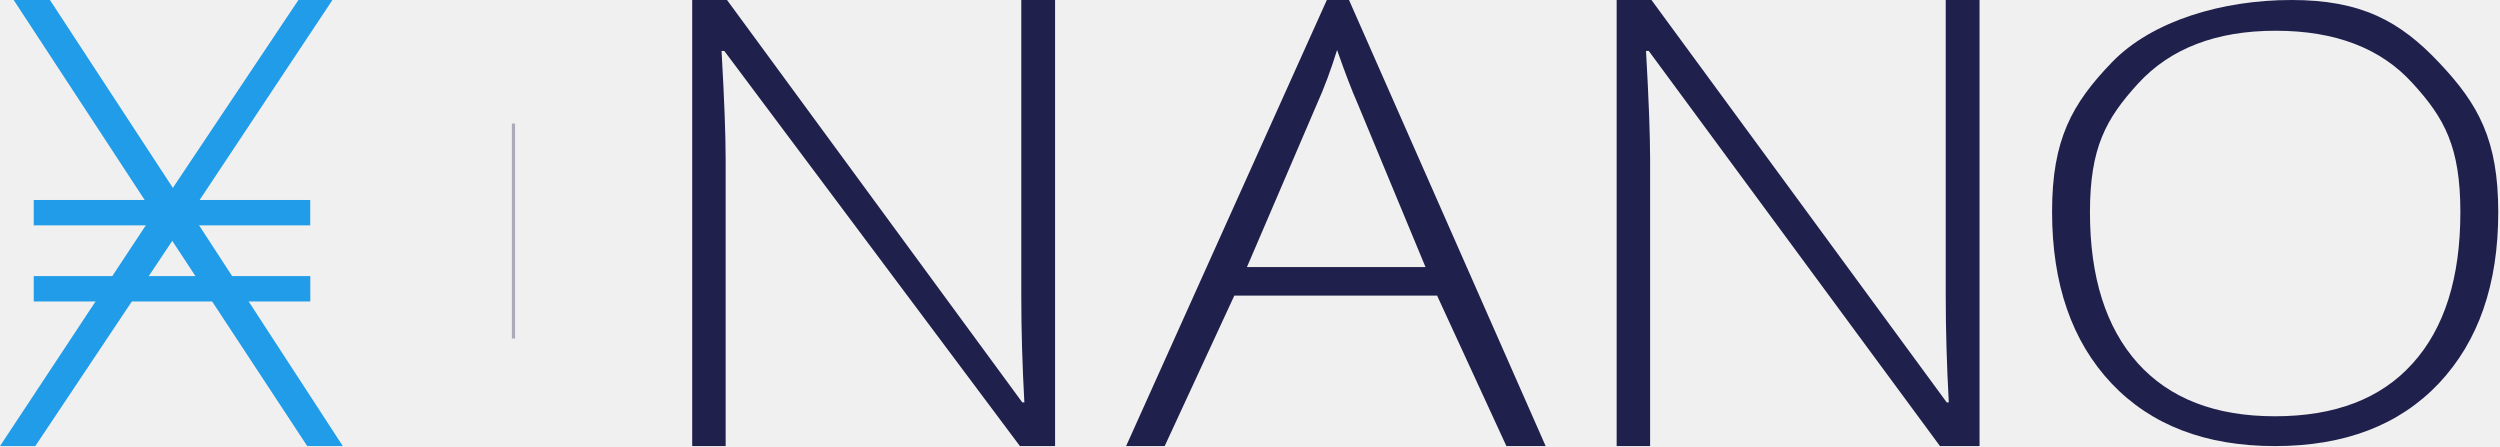
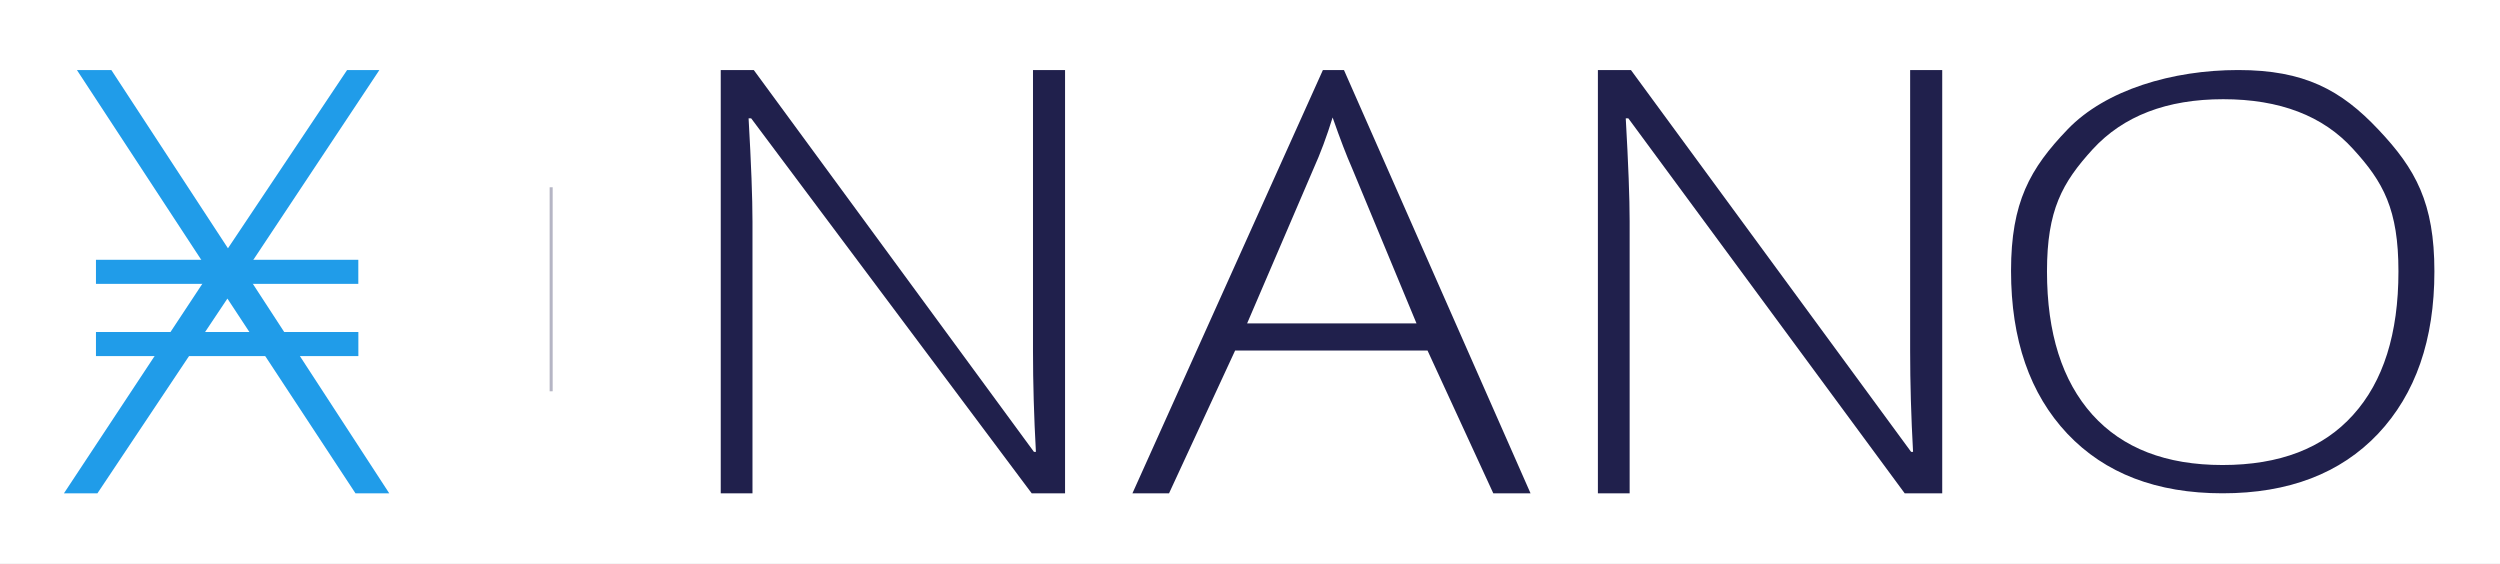
- <svg xmlns="http://www.w3.org/2000/svg" width="779" height="139" viewBox="0 0 779 139" fill="none">
-   <path d="M106.824 139H95.735L53.682 75.051L10.999 139H0L47.859 66.549L4.259 0H15.564L53.861 58.537L92.986 0H103.589L59.523 66.355L106.824 139Z" fill="#209CE9" />
-   <path d="M10.513 62.315H96.67V70.221H10.513V62.315ZM10.513 86.032H96.688V93.938H10.513V86.032Z" fill="#209CE9" />
-   <path d="M160 38.5L160 105.5" stroke="#20204C" stroke-opacity="0.33" />
-   <path d="M328.764 139H317.808L225.689 15.868H224.838C225.689 30.833 226.114 42.121 226.114 49.733V139H215.69V0H226.539L318.553 125.397H319.191C318.553 113.786 318.234 102.755 318.234 92.306V0H328.764V139Z" fill="#20204C" />
-   <path d="M447.8 92.112H384.614L362.914 139H350.894L413.441 0H420.355L481.627 139H469.394L447.8 92.112ZM388.55 83.211H444.183L423.015 32.22C421.242 28.221 419.114 22.673 416.632 15.578C414.717 21.77 412.626 27.382 410.356 32.413L388.55 83.211Z" fill="#20204C" />
-   <path d="M616.826 139H604.499L513.748 15.868H512.899C513.748 30.833 514.175 42.121 514.175 49.733V139H503.749V0H514.597L606.61 125.397H607.248C606.61 113.786 606.291 102.755 606.291 92.306V0H616.826V139Z" fill="#20204C" />
-   <path d="M778.456 66.142C778.456 88.59 772.286 106.361 759.949 119.455C747.608 132.485 730.589 139 708.887 139C687.258 139 670.273 132.485 657.937 119.455C645.596 106.361 639.425 88.525 639.425 65.949C639.425 43.436 645.63 32.349 658.04 19.448C670.523 6.483 692.452 0 714.012 0C735.709 0 747.785 6.515 760.053 19.545C772.32 32.51 778.456 43.63 778.456 66.142ZM651.231 66.142C651.231 86.396 656.199 102.071 666.125 113.166C676.056 124.196 690.306 129.711 708.887 129.711C727.609 129.711 741.899 124.229 751.756 113.262C761.687 102.297 766.65 86.59 766.65 66.142C766.65 45.759 761.687 36.767 751.756 25.931C741.899 15.03 727.683 9.579 709.103 9.579C690.591 9.579 676.301 15.062 666.233 26.027C656.234 36.993 651.231 45.952 651.231 66.142Z" fill="#20204C" />
+ <svg xmlns="http://www.w3.org/2000/svg" width="821" height="185" viewBox="0 0 821 185" fill="none">
+   <rect width="821" height="185" fill="white" />
+   <path d="M127.824 162H116.735L74.682 98.051L31.999 162H21L68.859 89.549L25.259 23H36.564L74.861 81.537L113.986 23H124.589L80.523 89.355L127.824 162Z" fill="#209CE9" />
+   <path d="M31.513 85.315H117.67V93.221H31.513V85.315ZM31.513 109.032H117.688V116.938H31.513V109.032Z" fill="#209CE9" />
+   <path d="M181 61.5V128.5" stroke="#20204C" stroke-opacity="0.33" />
+   <path d="M349.764 162H338.808L246.689 38.868H245.838C246.689 53.833 247.114 65.121 247.114 72.733V162H236.69V23H247.539L339.553 148.397H340.191C339.553 136.786 339.234 125.755 339.234 115.306V23H349.764V162Z" fill="#20204C" />
+   <path d="M468.8 115.112H405.614L383.914 162H371.894L434.441 23H441.355L502.627 162H490.394L468.8 115.112ZM409.55 106.211H465.183L444.015 55.22C442.242 51.221 440.114 45.673 437.632 38.578C435.717 44.77 433.626 50.382 431.356 55.413L409.55 106.211Z" fill="#20204C" />
+   <path d="M637.826 162H625.499L534.748 38.868H533.899C534.748 53.833 535.175 65.121 535.175 72.733V162H524.749V23H535.597L627.61 148.397H628.248C627.61 136.786 627.291 125.755 627.291 115.306V23H637.826V162Z" fill="#20204C" />
+   <path d="M799.456 89.142C799.456 111.59 793.286 129.361 780.949 142.455C768.608 155.485 751.589 162 729.887 162C708.258 162 691.273 155.485 678.937 142.455C666.596 129.361 660.425 111.525 660.425 88.949C660.425 66.436 666.63 55.349 679.04 42.448C691.523 29.483 713.452 23 735.012 23C756.709 23 768.785 29.515 781.053 42.545C793.32 55.51 799.456 66.63 799.456 89.142ZM672.231 89.142C672.231 109.396 677.199 125.071 687.125 136.166C697.056 147.196 711.306 152.711 729.887 152.711C748.609 152.711 762.899 147.229 772.756 136.262C782.687 125.297 787.65 109.59 787.65 89.142C787.65 68.759 782.687 59.767 772.756 48.931C762.899 38.03 748.683 32.579 730.103 32.579C711.591 32.579 697.301 38.062 687.233 49.028C677.234 59.993 672.231 68.952 672.231 89.142Z" fill="#20204C" />
</svg>
